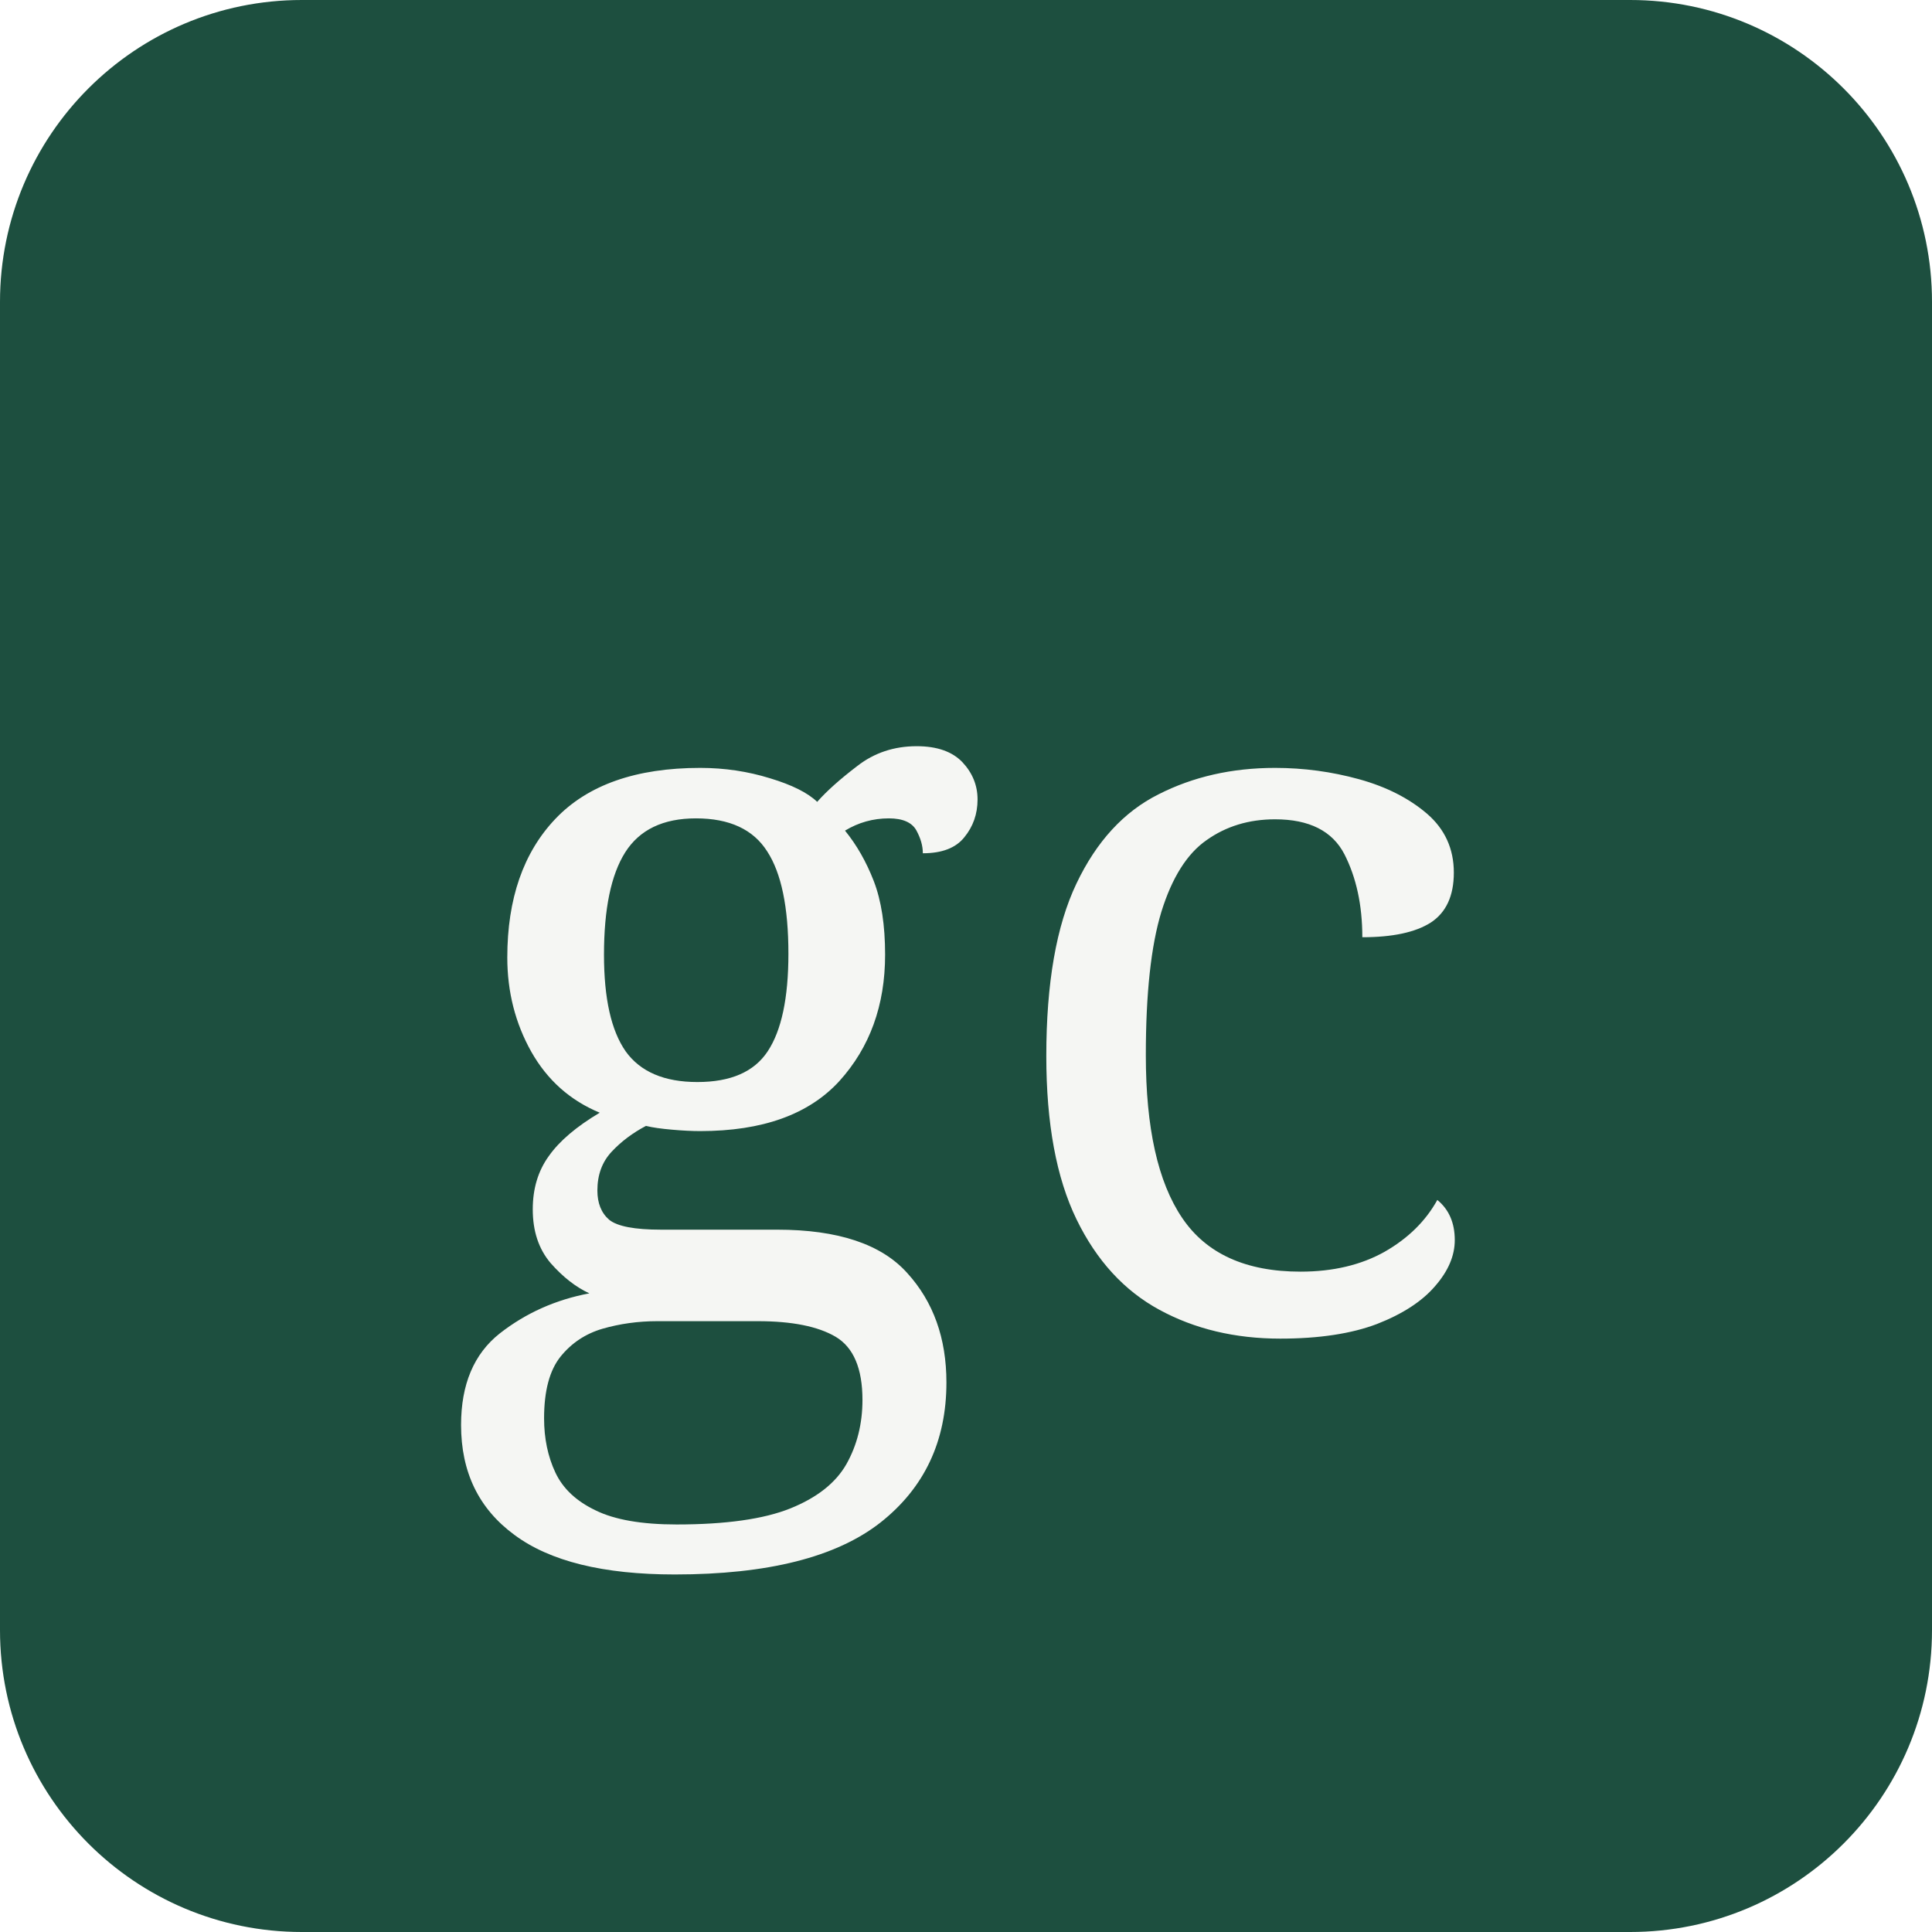
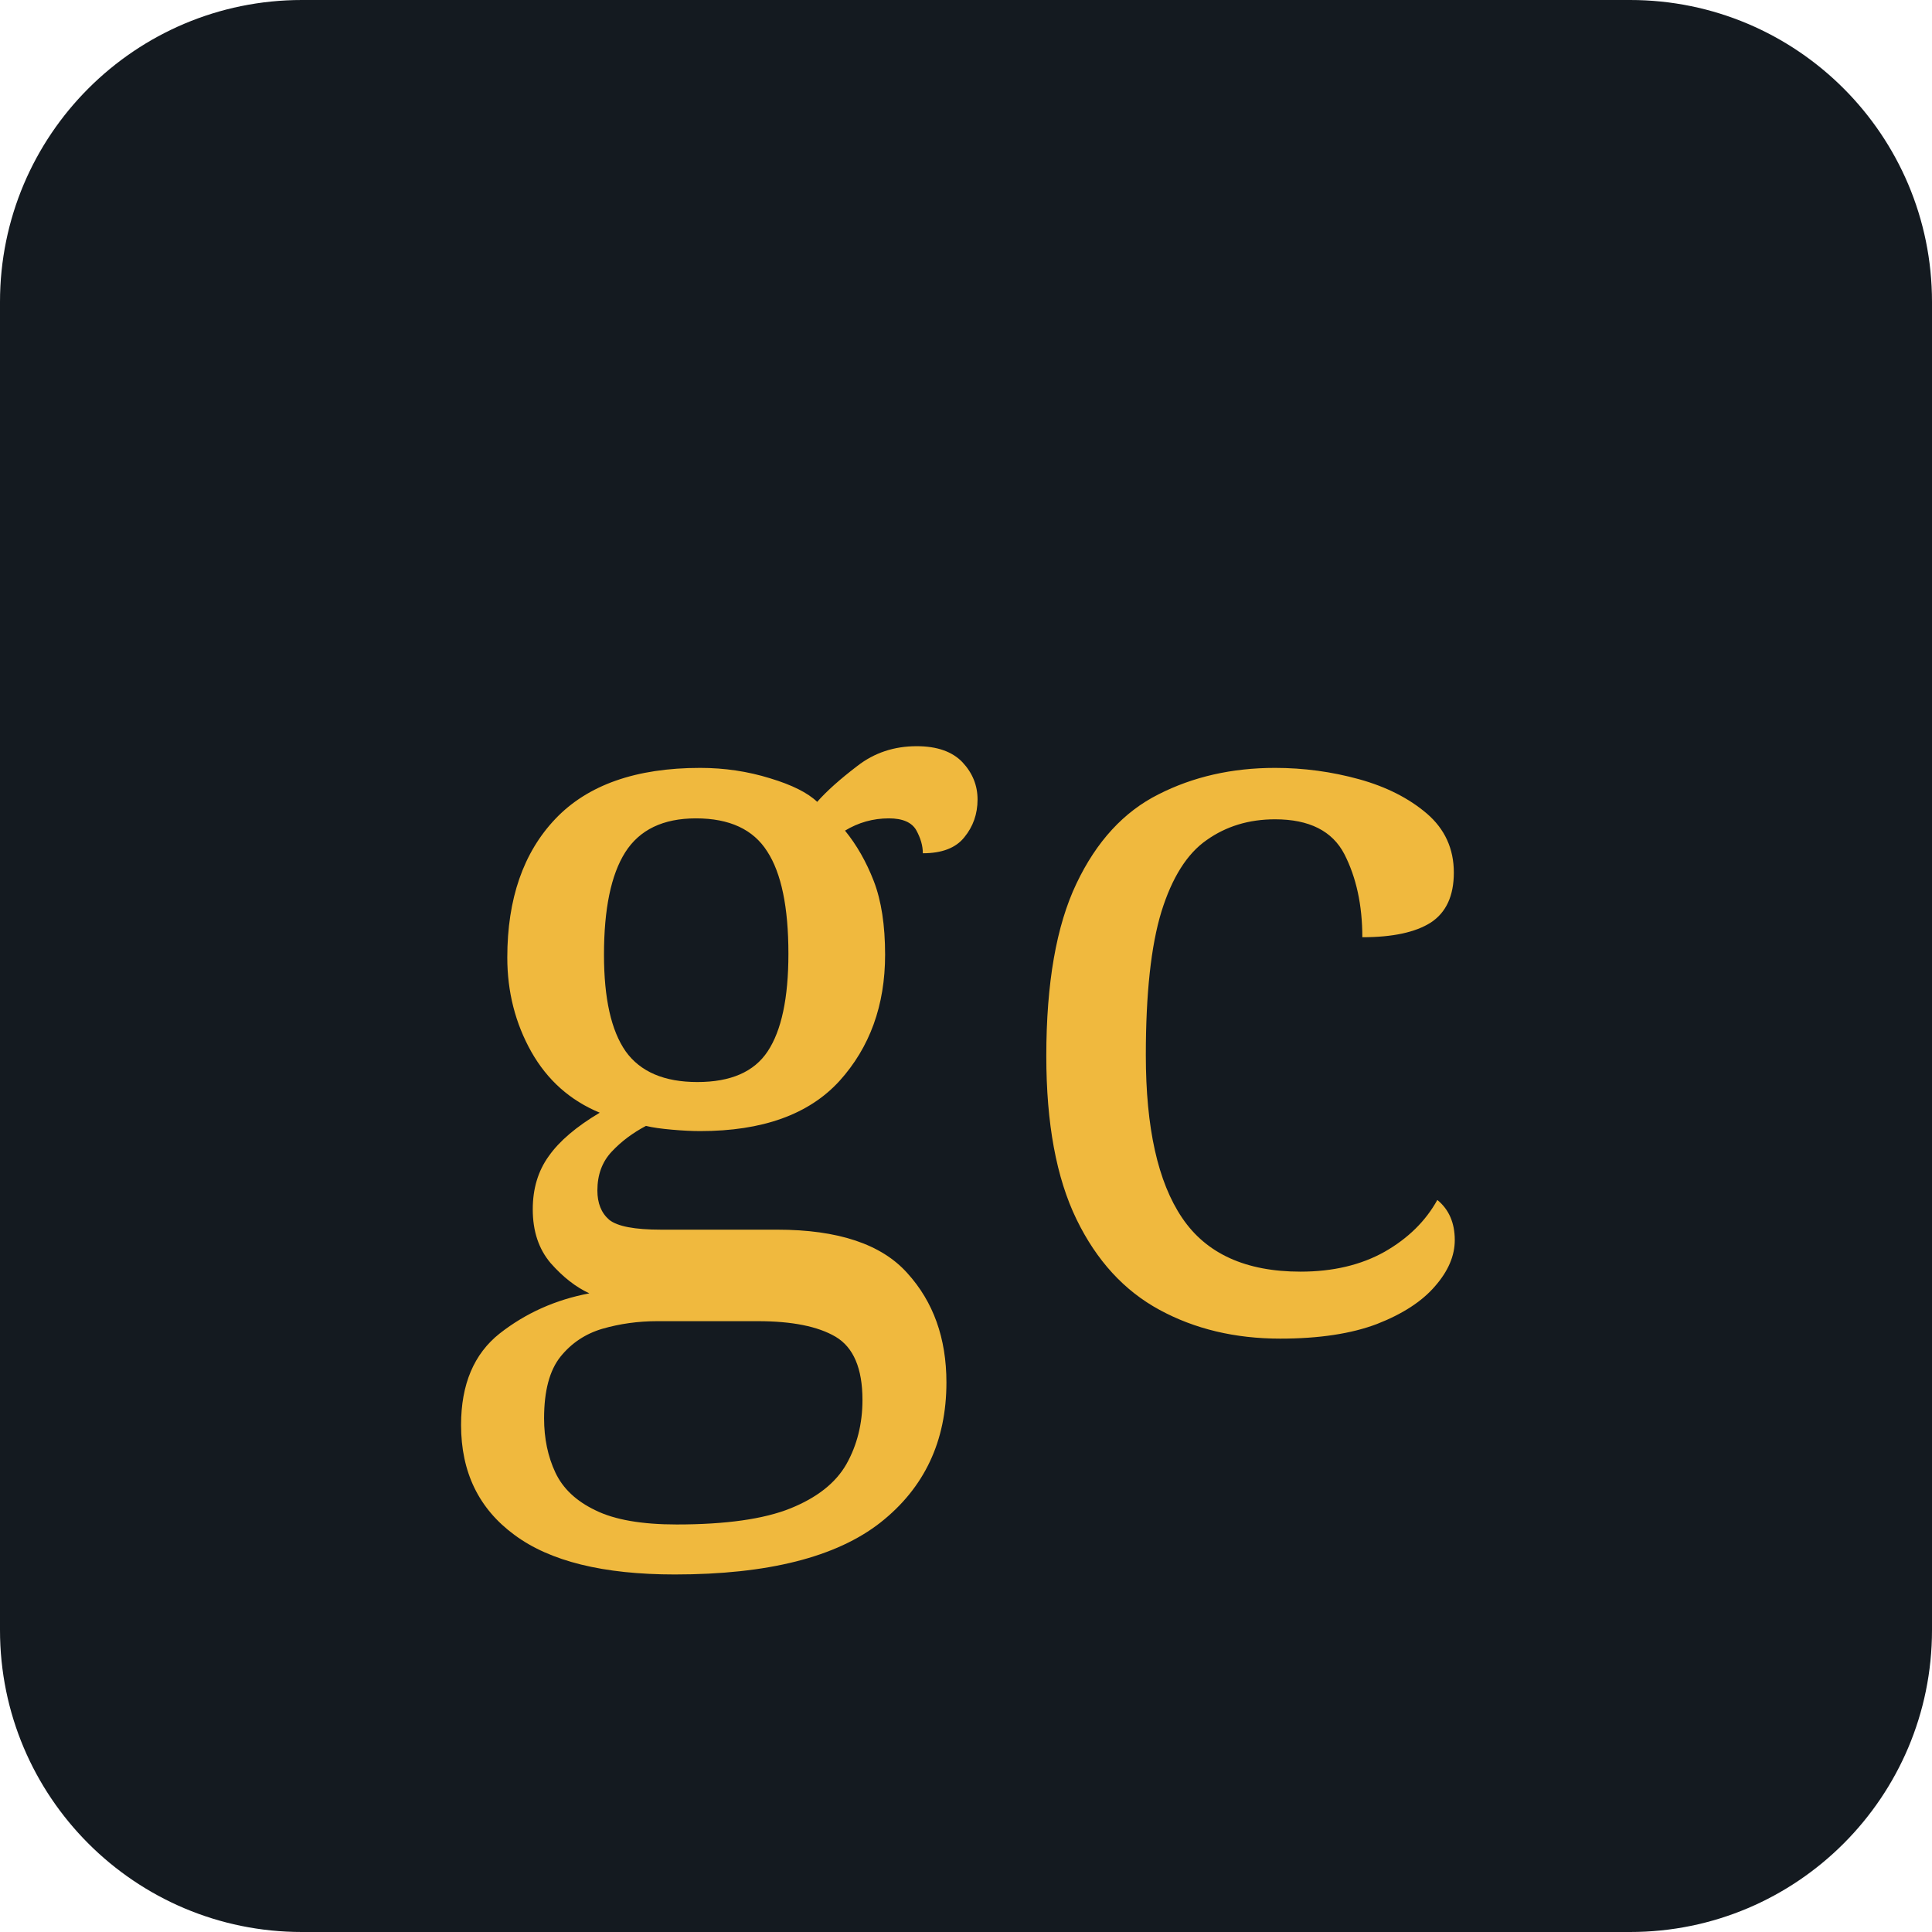
<svg xmlns="http://www.w3.org/2000/svg" viewBox="0 0 64 64">
-   <rect width="64" height="64" rx="10" fill="#1d4f3f" />
-   <text x="32" y="44" font-family="Georgia,serif" font-size="34" text-anchor="middle" fill="#f5f6f3">gc</text>
+   <rect width="64" height="64" rx="10" fill="#141a20" />
+   <text x="32" y="44" font-family="Georgia,serif" font-size="34" text-anchor="middle" fill="#f0b93e">gc</text>
</svg>
